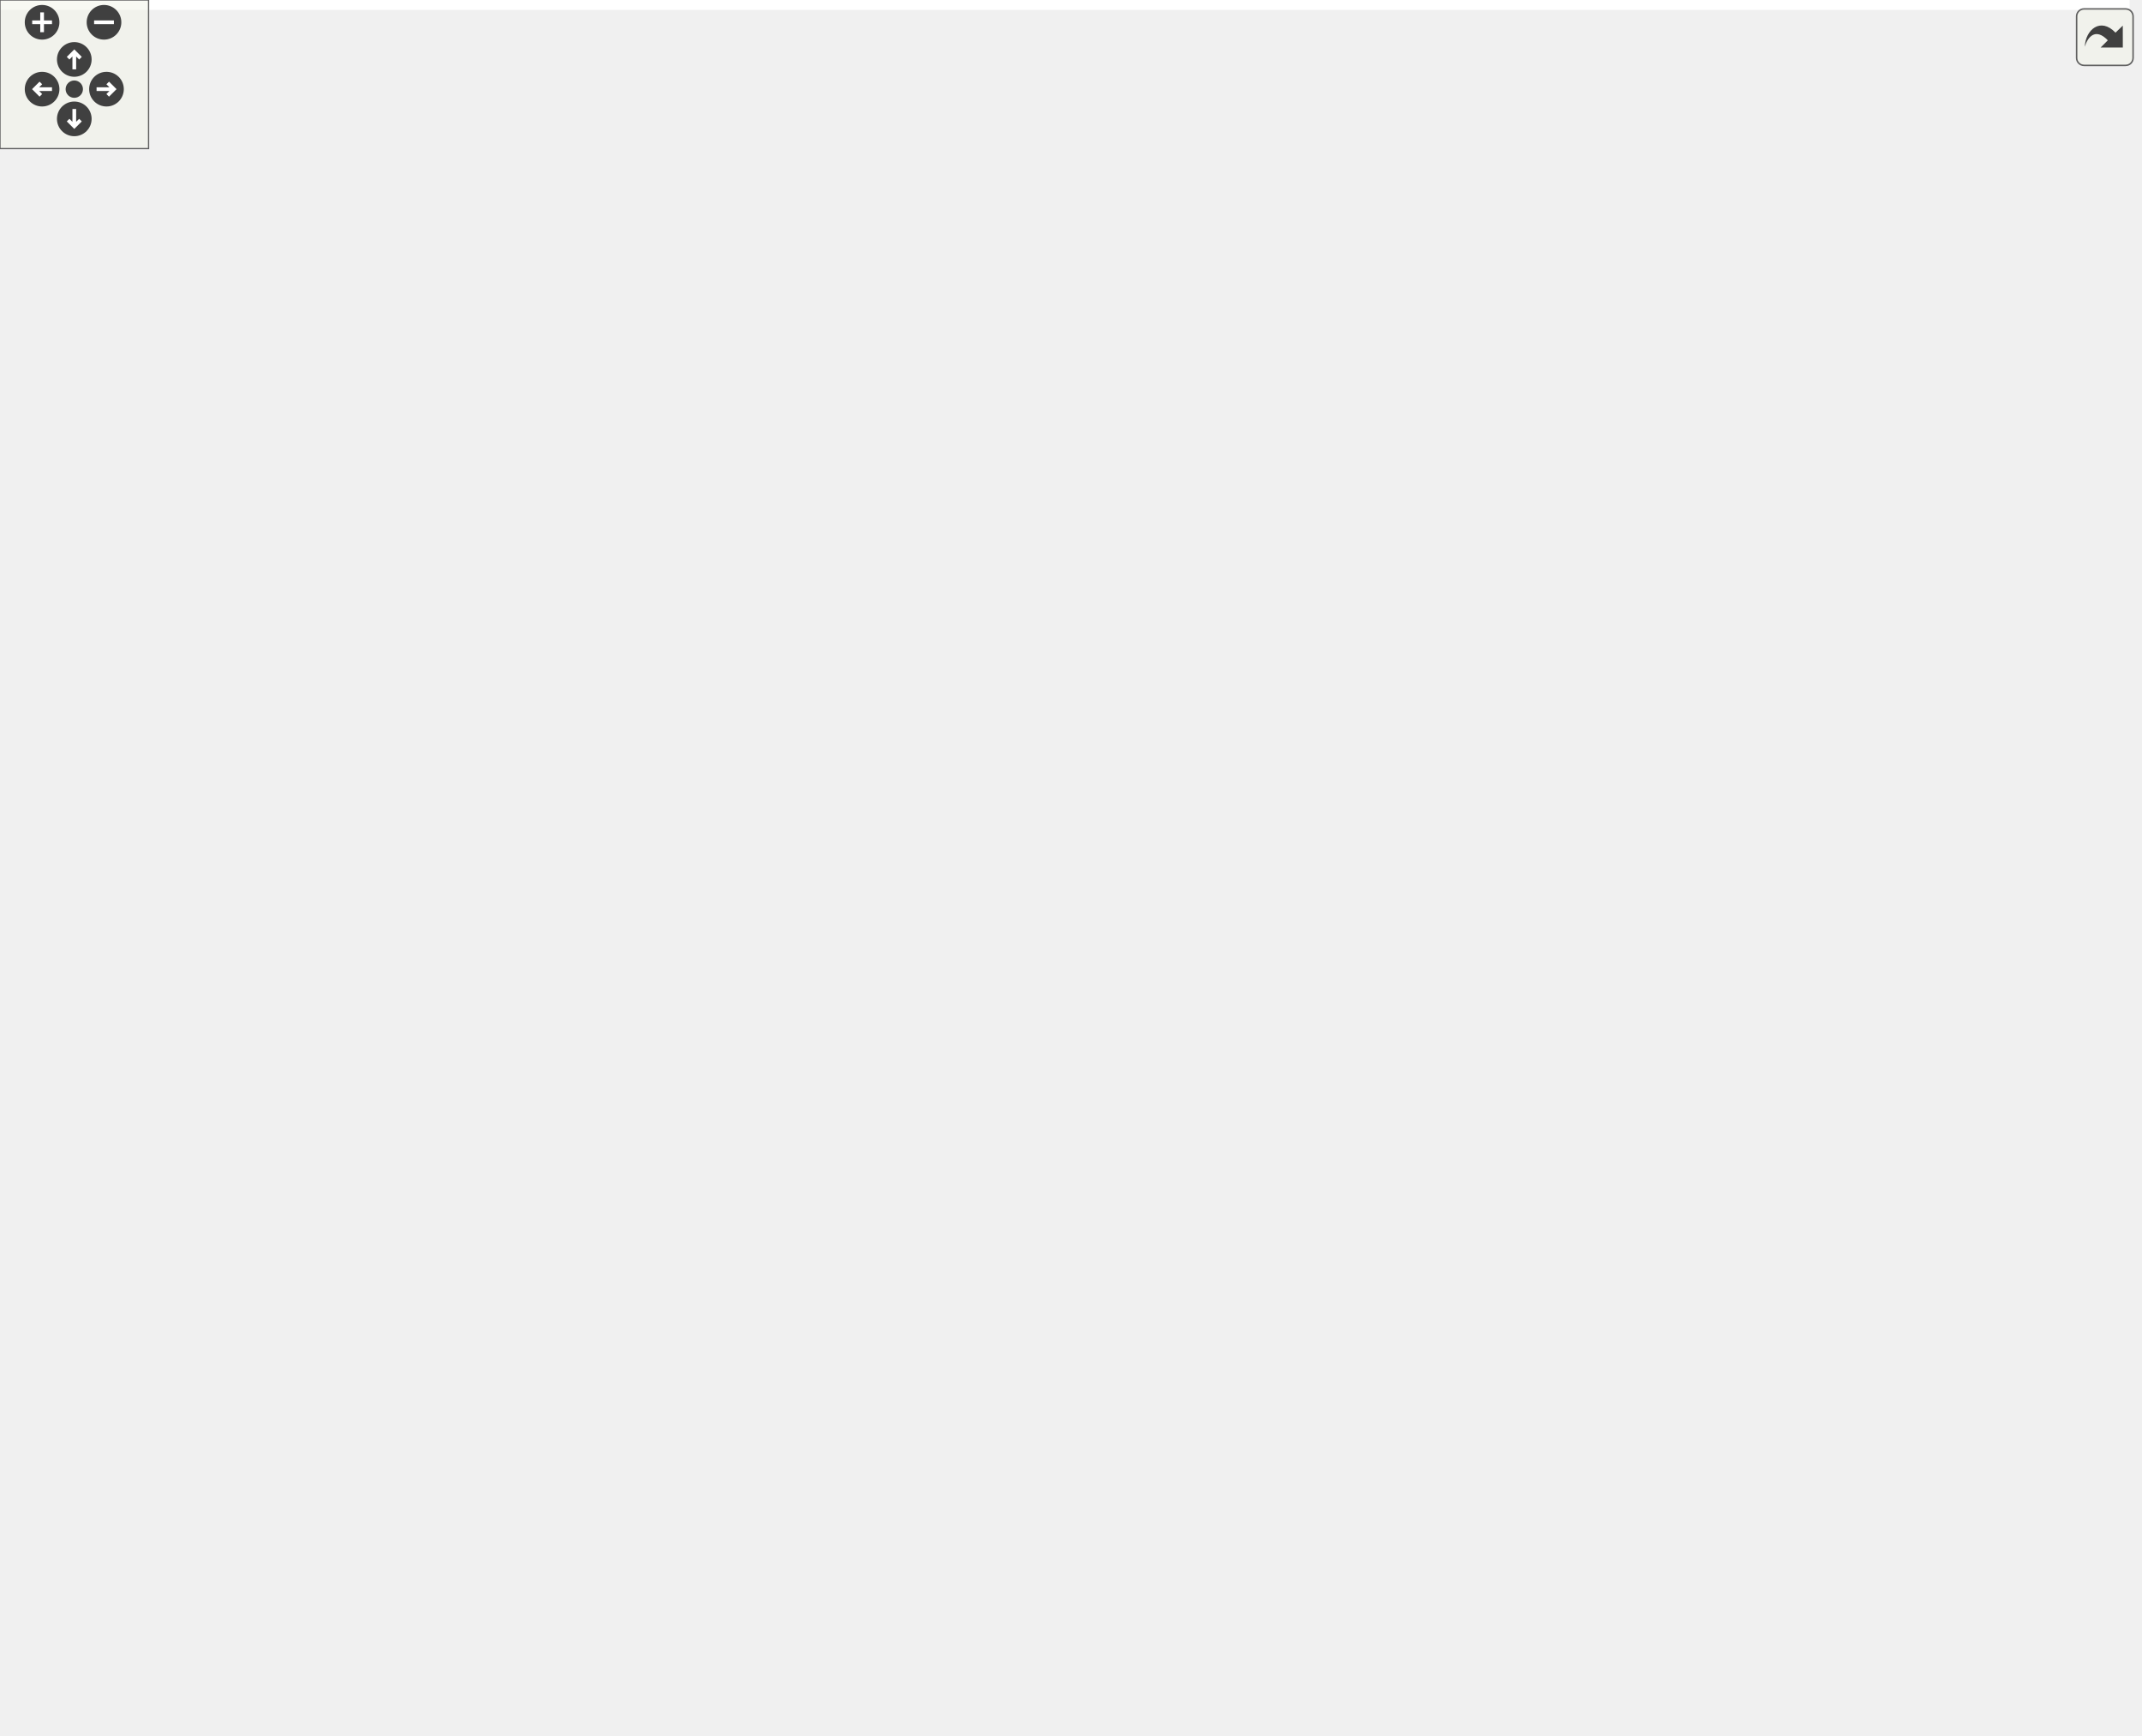
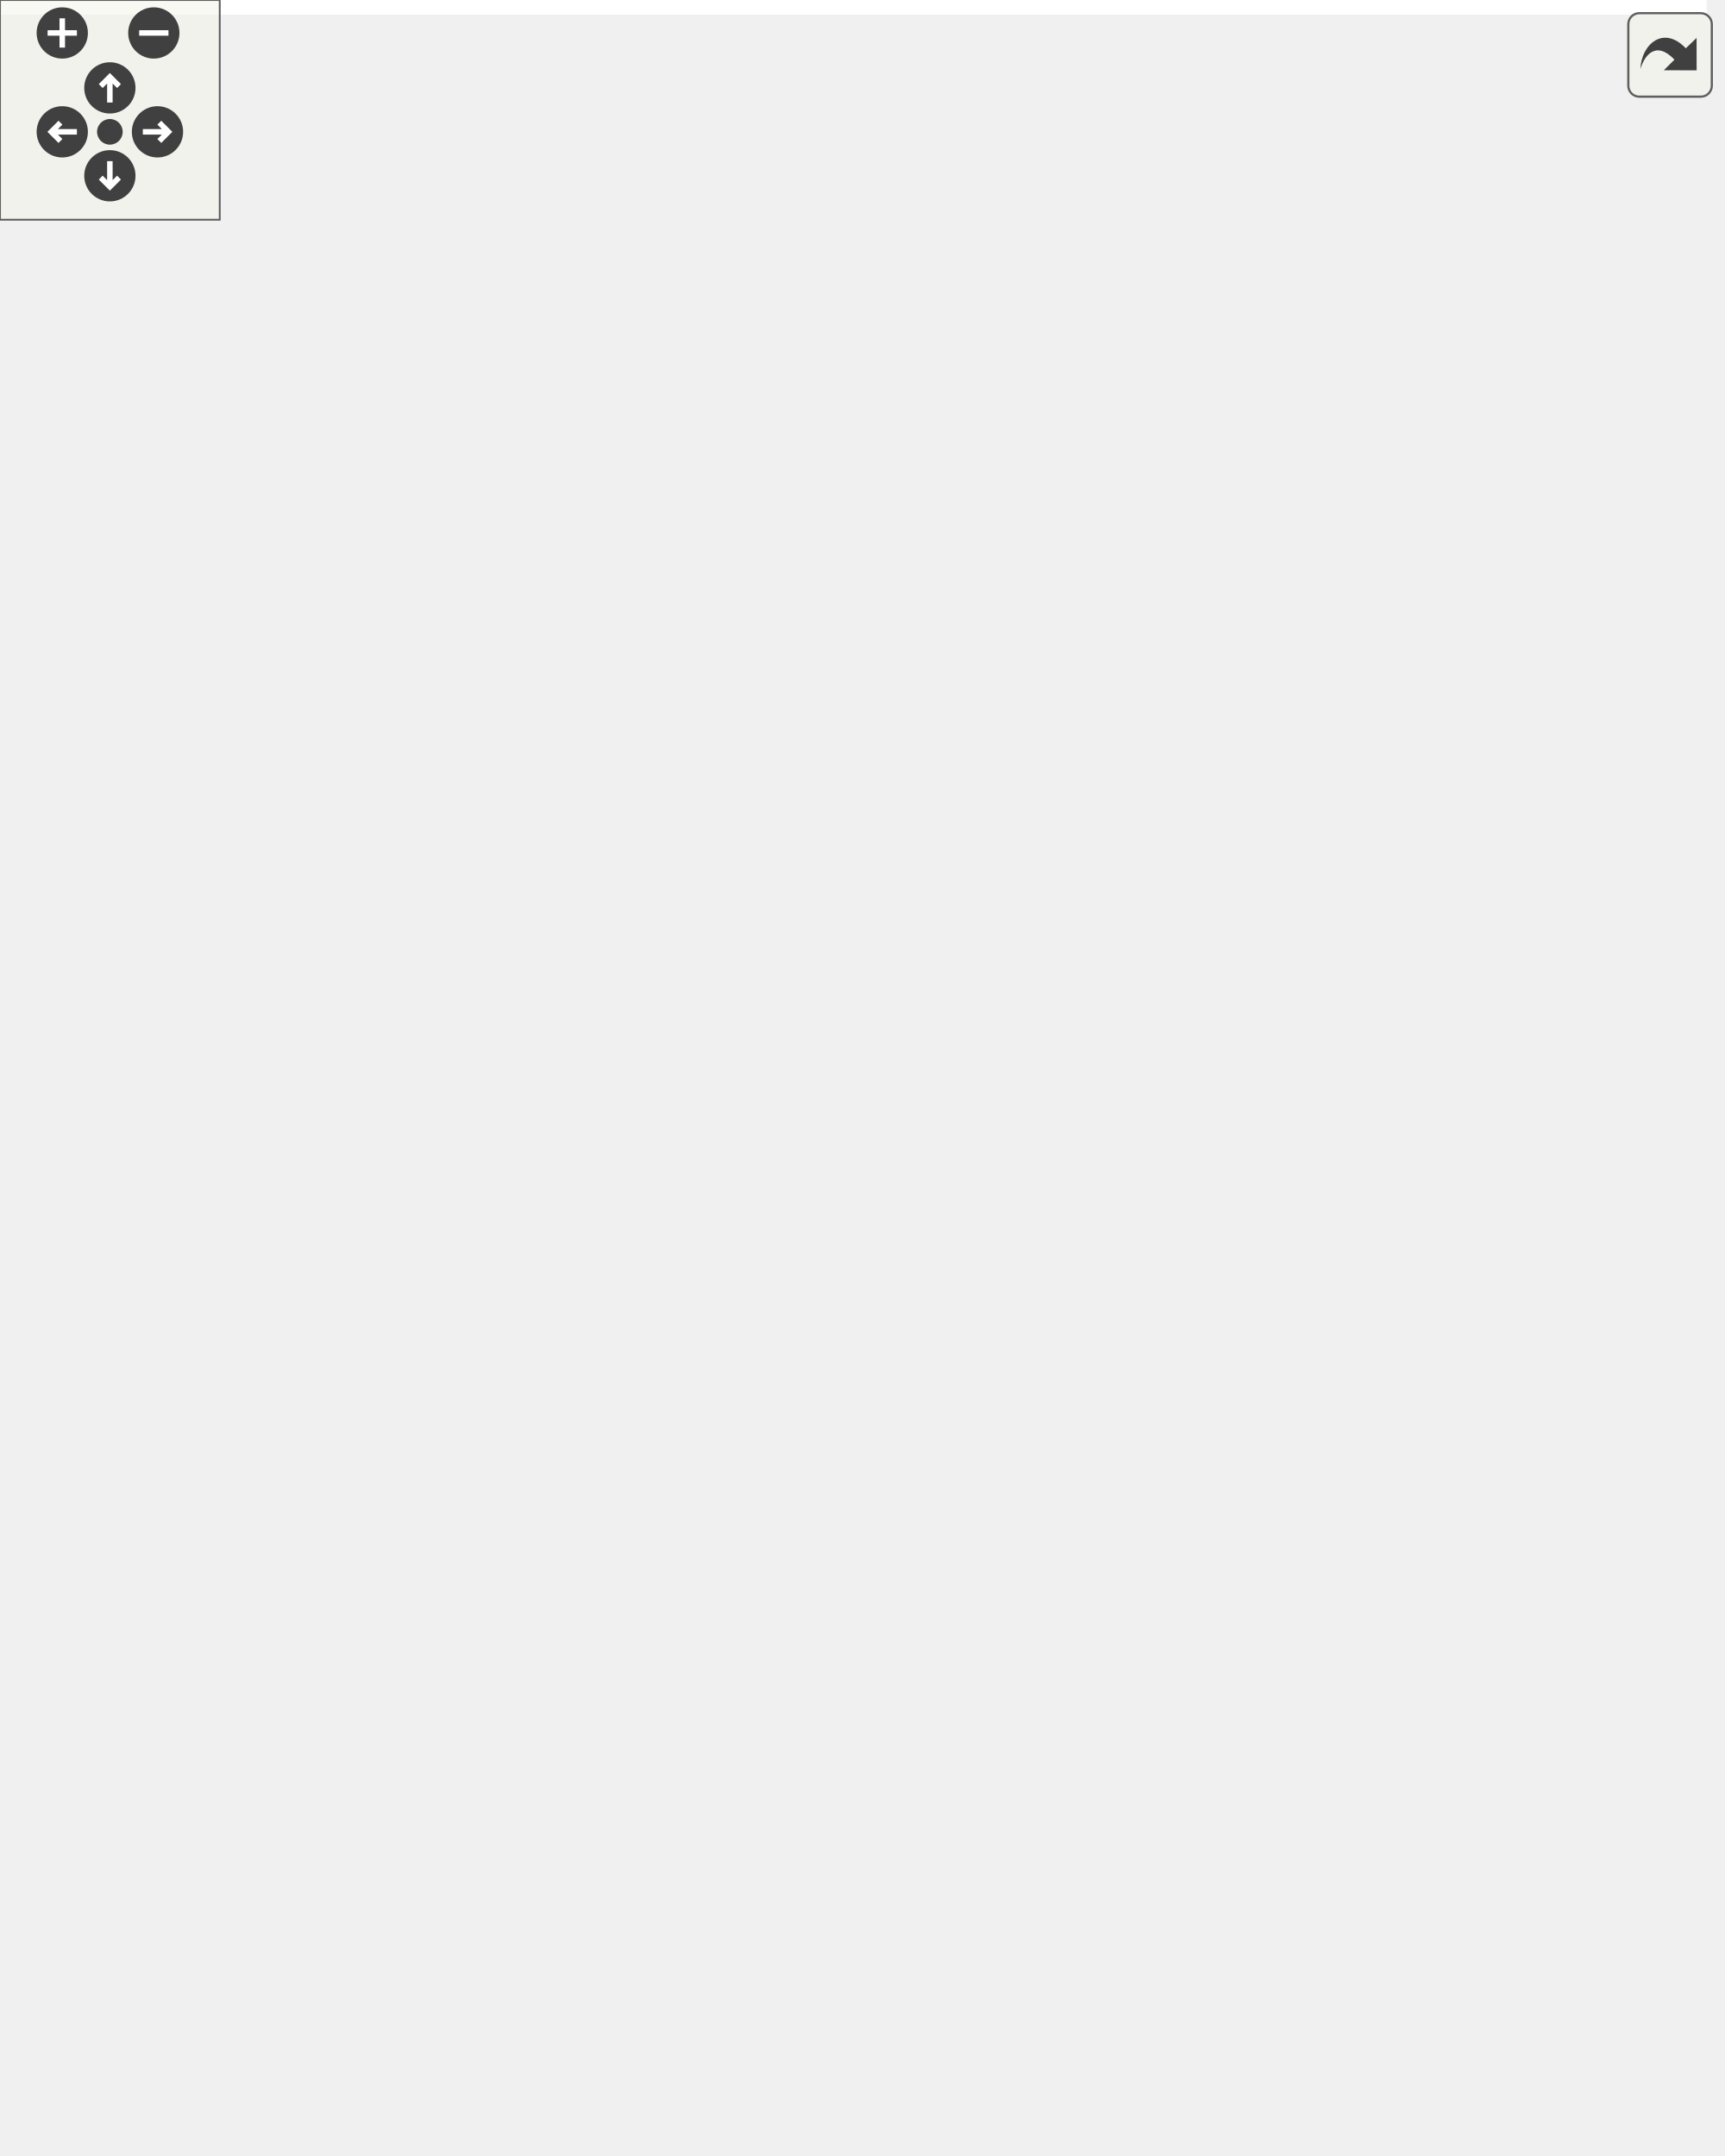
<svg xmlns="http://www.w3.org/2000/svg" xmlns:xlink="http://www.w3.org/1999/xlink" id="main" version="1.1" xml:space="preserve">
  <style type="text/css">
.edge:hover path { stroke: red; }
.edge:hover polygon { stroke: red; fill: red; }
</style>
  <defs>
    <circle id="rim" cx="0" cy="0" r="7" />
    <circle id="rim2" cx="0" cy="0" r="3.5" />
    <g id="zoomPlus">
      <use xlink:href="#rim" fill="#404040">
        <set attributeName="fill" to="#808080" begin="zoomplus.mouseover" end="zoomplus.mouseout" />
      </use>
      <path d="M-4,0h8M0,-4v8" fill="none" stroke="white" stroke-width="1.5" pointer-events="none" />
    </g>
    <g id="zoomMin">
      <use xlink:href="#rim" fill="#404040">
        <set attributeName="fill" to="#808080" begin="zoomminus.mouseover" end="zoomminus.mouseout" />
      </use>
      <path d="M-4,0h8" fill="none" stroke="white" stroke-width="1.5" pointer-events="none" />
    </g>
    <g id="dirArrow">
      <path fill="none" stroke="white" stroke-width="1.5" d="M0,-3.0v7 M-2.5,-0.5L0,-3.0L2.5,-0.5" />
    </g>
    <g id="resetDef">
      <use xlink:href="#rim2" fill="#404040">
        <set attributeName="fill" to="#808080" begin="reset.mouseover" end="reset.mouseout" />
      </use>
    </g>
  </defs>
  <svg id="graph" class="graph">
    <g id="viewport">
-       <polygon fill="#ffffff" stroke="transparent" points="-4,4 -4,-640 860,-640 860,4 -4,4" />
+       <polygon fill="#ffffff" stroke="transparent" points="-4,4 -4,-528 466,-528 466,4 -4,4" />
      <g id="node1" class="node">
-         <polygon fill="#bfbfbf" stroke="#000000" points="699.5,-616.5 699.5,-635.5 796.5,-635.5 796.5,-616.5 699.5,-616.5" />
-         <text text-anchor="middle" x="748" y="-623.5" font-family="Helvetica,sans-Serif" font-size="10.00" fill="#000000">memory_pool.hpp</text>
+         <polygon fill="#bfbfbf" stroke="#000000" points="362.5,-504.5 362.5,-523.5 459.5,-523.5 459.5,-504.5 362.5,-504.5" />
+         <text text-anchor="middle" x="411" y="-511.5" font-family="Helvetica,sans-Serif" font-size="10.00" fill="#000000">memory_pool.hpp</text>
      </g>
      <g id="node2" class="node">
        <g id="a_node2">
          <a xlink:href="../../de/dec/hamiltonian_8hpp.html" target="_top" xlink:title="Contains declaration and definition of sirius::Hamiltonian class. ">
-             <polygon fill="#ffffff" stroke="#000000" points="518.5,-168.5 518.5,-187.5 605.5,-187.5 605.5,-168.5 518.5,-168.5" />
-             <text text-anchor="middle" x="562" y="-175.5" font-family="Helvetica,sans-Serif" font-size="10.00" fill="#000000">hamiltonian.hpp</text>
+             <polygon fill="#ffffff" stroke="#000000" points="303.5,-168.5 303.5,-187.5 390.5,-187.5 390.5,-168.5 303.5,-168.5" />
+             <text text-anchor="middle" x="347" y="-175.5" font-family="Helvetica,sans-Serif" font-size="10.00" fill="#000000">hamiltonian.hpp</text>
          </a>
        </g>
      </g>
      <g id="edge1" class="edge">
-         <path fill="none" stroke="#191970" d="M777.295,-611.604C809.278,-593.587 856,-559.482 856,-514 856,-514 856,-514 856,-290 856,-240.397 811.144,-244.555 766,-224 713.793,-200.23 648.322,-188.279 605.845,-182.612" />
-         <polygon fill="#191970" stroke="#191970" points="775.443,-608.627 768.314,-616.465 778.774,-614.784 775.443,-608.627" />
+         <path fill="none" stroke="#191970" d="M424.903,-496.166C440.005,-474.965 462,-437.92 462,-402 462,-402 462,-402 462,-290 462,-238.86 402.913,-203.488 369.446,-187.556" />
+         <polygon fill="#191970" stroke="#191970" points="421.884,-494.362 418.746,-504.481 427.509,-498.527 421.884,-494.362" />
      </g>
      <g id="node6" class="node">
        <g id="a_node6">
-           <a xlink:href="../../d5/d5b/simulation__context_8h.html" target="_top" xlink:title="Contains definition and implementation of Simulation_context class. ">
-             <polygon fill="#ffffff" stroke="#000000" points="586,-560.5 586,-579.5 694,-579.5 694,-560.5 586,-560.5" />
-             <text text-anchor="middle" x="640" y="-567.5" font-family="Helvetica,sans-Serif" font-size="10.00" fill="#000000">simulation_context.h</text>
+           <a xlink:href="../../d1/db8/simulation__context_8hpp.html" target="_top" xlink:title="Contains definition and implementation of Simulation_context class. ">
+             <polygon fill="#ffffff" stroke="#000000" points="307.5,-448.5 307.5,-467.5 426.5,-467.5 426.5,-448.5 307.5,-448.5" />
+             <text text-anchor="middle" x="367" y="-455.5" font-family="Helvetica,sans-Serif" font-size="10.00" fill="#000000">simulation_context.hpp</text>
          </a>
        </g>
      </g>
      <g id="edge5" class="edge">
-         <path fill="none" stroke="#191970" d="M720.223,-611.597C700.862,-601.558 675.562,-588.439 658.597,-579.643" />
-         <polygon fill="#191970" stroke="#191970" points="718.699,-614.75 729.188,-616.245 721.921,-608.535 718.699,-614.75" />
+         <path fill="none" stroke="#191970" d="M397.023,-496.211C389.587,-486.747 380.734,-475.48 374.576,-467.643" />
+         <polygon fill="#191970" stroke="#191970" points="394.405,-498.545 403.336,-504.245 399.91,-494.22 394.405,-498.545" />
      </g>
      <g id="node3" class="node">
        <g id="a_node3">
          <a xlink:href="../../da/d3d/band_8hpp.html" target="_top" xlink:title="Contains declaration and partial implementation of sirius::Band class. ">
-             <polygon fill="#ffffff" stroke="#000000" points="294,-112.5 294,-131.5 352,-131.5 352,-112.5 294,-112.5" />
-             <text text-anchor="middle" x="323" y="-119.5" font-family="Helvetica,sans-Serif" font-size="10.00" fill="#000000">band.hpp</text>
+             <polygon fill="#ffffff" stroke="#000000" points="163,-112.5 163,-131.5 221,-131.5 221,-112.5 163,-112.5" />
+             <text text-anchor="middle" x="192" y="-119.5" font-family="Helvetica,sans-Serif" font-size="10.00" fill="#000000">band.hpp</text>
          </a>
        </g>
      </g>
      <g id="edge2" class="edge">
-         <path fill="none" stroke="#191970" d="M511.24,-166.107C462.926,-154.786 391.895,-138.143 352.34,-128.875" />
-         <polygon fill="#191970" stroke="#191970" points="510.651,-169.563 521.186,-168.437 512.248,-162.748 510.651,-169.563" />
+         <path fill="none" stroke="#191970" d="M310.805,-164.923C282.47,-154.686 243.728,-140.689 218.298,-131.501" />
+         <polygon fill="#191970" stroke="#191970" points="309.76,-168.267 320.355,-168.373 312.139,-161.684 309.76,-168.267" />
      </g>
      <g id="node4" class="node">
        <g id="a_node4">
          <a xlink:href="../../dd/dc2/sirius_8h.html" target="_top" xlink:title="&quot;All-in-one&quot; include file. ">
-             <polygon fill="#ffffff" stroke="#000000" points="170,-56.5 170,-75.5 218,-75.5 218,-56.5 170,-56.5" />
-             <text text-anchor="middle" x="194" y="-63.5" font-family="Helvetica,sans-Serif" font-size="10.00" fill="#000000">sirius.h</text>
+             <polygon fill="#ffffff" stroke="#000000" points="126,-56.5 126,-75.5 174,-75.5 174,-56.5 126,-56.5" />
+             <text text-anchor="middle" x="150" y="-63.5" font-family="Helvetica,sans-Serif" font-size="10.00" fill="#000000">sirius.h</text>
          </a>
        </g>
      </g>
      <g id="edge3" class="edge">
-         <path fill="none" stroke="#191970" d="M291.633,-108.383C268.172,-98.198 236.681,-84.528 215.887,-75.501" />
-         <polygon fill="#191970" stroke="#191970" points="290.257,-111.602 300.824,-112.373 293.045,-105.181 290.257,-111.602" />
+         <path fill="none" stroke="#191970" d="M178.658,-104.211C171.56,-94.747 163.11,-83.48 157.232,-75.643" />
+         <polygon fill="#191970" stroke="#191970" points="175.884,-106.346 184.684,-112.246 181.484,-102.145 175.884,-106.346" />
      </g>
      <g id="node5" class="node">
        <g id="a_node5">
          <a xlink:href="../../d4/d53/sirius__api_8cpp.html" target="_top" xlink:title="Fortran API. ">
-             <polygon fill="#ffffff" stroke="#000000" points="155,-.5 155,-19.5 233,-19.5 233,-.5 155,-.5" />
-             <text text-anchor="middle" x="194" y="-7.5" font-family="Helvetica,sans-Serif" font-size="10.00" fill="#000000">sirius_api.cpp</text>
+             <polygon fill="#ffffff" stroke="#000000" points="111,-.5 111,-19.5 189,-19.5 189,-.5 111,-.5" />
+             <text text-anchor="middle" x="150" y="-7.5" font-family="Helvetica,sans-Serif" font-size="10.00" fill="#000000">sirius_api.cpp</text>
          </a>
        </g>
      </g>
      <g id="edge4" class="edge">
-         <path fill="none" stroke="#191970" d="M194,-46.157C194,-37.155 194,-26.92 194,-19.643" />
-         <polygon fill="#191970" stroke="#191970" points="190.5,-46.245 194,-56.245 197.5,-46.246 190.5,-46.245" />
-       </g>
-       <g id="edge36" class="edge">
-         <path fill="none" stroke="#191970" d="M701.248,-557.885C752.738,-543.717 818,-514.596 818,-458 818,-458 818,-458 818,-290 818,-244.096 678.096,-204.853 605.137,-187.51" />
-         <polygon fill="#191970" stroke="#191970" points="700.272,-554.523 691.485,-560.442 702.045,-561.294 700.272,-554.523" />
+         <path fill="none" stroke="#191970" d="M150,-46.157C150,-37.155 150,-26.92 150,-19.643" />
+         <polygon fill="#191970" stroke="#191970" points="146.5,-46.245 150,-56.245 153.5,-46.246 146.5,-46.245" />
+       </g>
+       <g id="edge10" class="edge">
+         <path fill="none" stroke="#191970" d="M382.35,-440.669C399.233,-419.762 424,-382.817 424,-346 424,-346 424,-346 424,-290 424,-245.167 381.585,-205.189 359.715,-187.555" />
+         <polygon fill="#191970" stroke="#191970" points="379.649,-438.443 375.906,-448.354 385.013,-442.94 379.649,-438.443" />
      </g>
      <g id="node7" class="node">
        <g id="a_node7">
-           <a xlink:href="../../d0/d85/beta__projectors_8hpp.html" target="_top" xlink:title="Contains declaration and implementation of sirius::Beta_projectors class. ">
-             <polygon fill="#ffffff" stroke="#000000" points="487.5,-504.5 487.5,-523.5 592.5,-523.5 592.5,-504.5 487.5,-504.5" />
-             <text text-anchor="middle" x="540" y="-511.5" font-family="Helvetica,sans-Serif" font-size="10.00" fill="#000000">beta_projectors.hpp</text>
+           <a xlink:href="../../db/d74/hubbard_8hpp.html" target="_top" xlink:title="Contains declaration and partial implementation of sirius::Hubbard class. ">
+             <polygon fill="#ffffff" stroke="#000000" points="322.5,-280.5 322.5,-299.5 395.5,-299.5 395.5,-280.5 322.5,-280.5" />
+             <text text-anchor="middle" x="359" y="-287.5" font-family="Helvetica,sans-Serif" font-size="10.00" fill="#000000">hubbard.hpp</text>
          </a>
        </g>
      </g>
      <g id="edge6" class="edge">
-         <path fill="none" stroke="#191970" d="M613.79,-555.322C595.928,-545.32 572.784,-532.359 557.219,-523.643" />
-         <polygon fill="#191970" stroke="#191970" points="612.146,-558.413 622.581,-560.245 615.566,-552.306 612.146,-558.413" />
+         <path fill="none" stroke="#191970" d="M366.06,-438.26C364.341,-402.167 360.751,-326.766 359.468,-299.828" />
+         <polygon fill="#191970" stroke="#191970" points="362.575,-438.664 366.547,-448.486 369.567,-438.331 362.575,-438.664" />
      </g>
      <g id="node9" class="node">
        <g id="a_node9">
-           <a xlink:href="../../db/d74/hubbard_8hpp.html" target="_top" xlink:title="Contains declaration and partial implementation of sirius::Hubbard class. ">
-             <polygon fill="#ffffff" stroke="#000000" points="565.5,-392.5 565.5,-411.5 638.5,-411.5 638.5,-392.5 565.5,-392.5" />
-             <text text-anchor="middle" x="602" y="-399.5" font-family="Helvetica,sans-Serif" font-size="10.00" fill="#000000">hubbard.hpp</text>
-           </a>
-         </g>
-       </g>
-       <g id="edge35" class="edge">
-         <path fill="none" stroke="#191970" d="M635.641,-550.727C627.519,-514.821 610.342,-438.882 604.223,-411.828" />
-         <polygon fill="#191970" stroke="#191970" points="632.228,-551.505 637.848,-560.486 639.056,-549.96 632.228,-551.505" />
+           <a xlink:href="../../d3/d6a/periodic__function_8hpp.html" target="_top" xlink:title="Contains declaration and partial implementation of sirius::Periodic_function class. ">
+             <polygon fill="#ffffff" stroke="#000000" points="136,-392.5 136,-411.5 248,-411.5 248,-392.5 136,-392.5" />
+             <text text-anchor="middle" x="192" y="-399.5" font-family="Helvetica,sans-Serif" font-size="10.00" fill="#000000">periodic_function.hpp</text>
+           </a>
+         </g>
+       </g>
+       <g id="edge11" class="edge">
+         <path fill="none" stroke="#191970" d="M327.386,-445.324C295.293,-435.054 250.779,-420.809 221.691,-411.501" />
+         <polygon fill="#191970" stroke="#191970" points="326.325,-448.659 336.916,-448.373 328.459,-441.992 326.325,-448.659" />
+       </g>
+       <g id="edge9" class="edge">
+         <path fill="none" stroke="#191970" d="M364.737,-270.202C367.741,-257.019 370.195,-239.361 367,-224 364.269,-210.87 357.586,-196.891 352.695,-187.835" />
+         <polygon fill="#191970" stroke="#191970" points="361.299,-269.519 362.195,-280.075 368.078,-271.264 361.299,-269.519" />
+       </g>
+       <g id="node8" class="node">
+         <g id="a_node8">
+           <a xlink:href="../../df/dc4/dft__ground__state_8hpp.html" target="_top" xlink:title="Contains definition and partial implementation of sirius::DFT_ground_state class. ...">
+             <polygon fill="#ffffff" stroke="#000000" points="52.5,-224.5 52.5,-243.5 163.5,-243.5 163.5,-224.5 52.5,-224.5" />
+             <text text-anchor="middle" x="108" y="-231.5" font-family="Helvetica,sans-Serif" font-size="10.00" fill="#000000">dft_ground_state.hpp</text>
+           </a>
+         </g>
+       </g>
+       <g id="edge7" class="edge">
+         <path fill="none" stroke="#191970" d="M312.45,-279.614C266.14,-269.282 195.683,-253.563 150.753,-243.538" />
+         <polygon fill="#191970" stroke="#191970" points="311.711,-283.036 322.234,-281.797 313.236,-276.204 311.711,-283.036" />
+       </g>
+       <g id="edge8" class="edge">
+         <path fill="none" stroke="#191970" d="M112.818,-214.727C121.795,-178.821 140.78,-102.882 147.543,-75.828" />
+         <polygon fill="#191970" stroke="#191970" points="109.408,-213.936 110.378,-224.486 116.199,-215.634 109.408,-213.936" />
+       </g>
+       <g id="edge12" class="edge">
+         <path fill="none" stroke="#191970" d="M192,-382.195C192,-359.813 192,-322.288 192,-290 192,-290 192,-290 192,-234 192,-196.083 192,-150.946 192,-131.588" />
+         <polygon fill="#191970" stroke="#191970" points="188.5,-382.412 192,-392.412 195.5,-382.412 188.5,-382.412" />
+       </g>
+       <g id="node10" class="node">
+         <g id="a_node10">
+           <a xlink:href="../../d0/d9a/density_8hpp.html" target="_top" xlink:title="Contains definition and partial implementation of sirius::Density class. ">
+             <polygon fill="#ffffff" stroke="#000000" points="221,-336.5 221,-355.5 289,-355.5 289,-336.5 221,-336.5" />
+             <text text-anchor="middle" x="255" y="-343.5" font-family="Helvetica,sans-Serif" font-size="10.00" fill="#000000">density.hpp</text>
+           </a>
+         </g>
+       </g>
+       <g id="edge13" class="edge">
+         <path fill="none" stroke="#191970" d="M210.719,-385.361C221.618,-375.673 234.976,-363.8 244.152,-355.643" />
+         <polygon fill="#191970" stroke="#191970" points="208.123,-382.986 202.974,-392.245 212.773,-388.218 208.123,-382.986" />
+       </g>
+       <g id="node13" class="node">
+         <g id="a_node13">
+           <a xlink:href="../../d5/d72/non__local__functor_8hpp.html" target="_top" xlink:title="Common operation for forces and stress tensor. ">
+             <polygon fill="#ffffff" stroke="#000000" points="48.5,-336.5 48.5,-355.5 163.5,-355.5 163.5,-336.5 48.5,-336.5" />
+             <text text-anchor="middle" x="106" y="-343.5" font-family="Helvetica,sans-Serif" font-size="10.00" fill="#000000">non_local_functor.hpp</text>
+           </a>
+         </g>
+       </g>
+       <g id="edge18" class="edge">
+         <path fill="none" stroke="#191970" d="M168.609,-386.769C153.37,-376.846 133.949,-364.199 120.808,-355.643" />
+         <polygon fill="#191970" stroke="#191970" points="166.73,-389.722 177.02,-392.245 170.55,-383.856 166.73,-389.722" />
      </g>
      <g id="node15" class="node">
        <g id="a_node15">
-           <a xlink:href="../../de/df2/potential_8hpp.html" target="_top" xlink:title="Contains declaration and partial implementation of sirius::Potential class. ">
-             <polygon fill="#ffffff" stroke="#000000" points="91,-280.5 91,-299.5 165,-299.5 165,-280.5 91,-280.5" />
-             <text text-anchor="middle" x="128" y="-287.5" font-family="Helvetica,sans-Serif" font-size="10.00" fill="#000000">potential.hpp</text>
-           </a>
-         </g>
-       </g>
-       <g id="edge44" class="edge">
-         <path fill="none" stroke="#191970" d="M575.429,-565.117C457.892,-554.86 215.866,-526.982 159,-468 112.844,-420.126 121.874,-329.473 126.342,-299.725" />
-         <polygon fill="#191970" stroke="#191970" points="575.46,-568.633 585.722,-565.998 576.057,-561.658 575.46,-568.633" />
-       </g>
-       <g id="node19" class="node">
-         <g id="a_node19">
-           <a xlink:href="../../de/de7/non__local__operator_8hpp.html" target="_top" xlink:title="Contains declaration and implementation of sirius::Non_local_operator class. ">
-             <polygon fill="#ffffff" stroke="#000000" points="668,-448.5 668,-467.5 790,-467.5 790,-448.5 668,-448.5" />
-             <text text-anchor="middle" x="729" y="-455.5" font-family="Helvetica,sans-Serif" font-size="10.00" fill="#000000">non_local_operator.hpp</text>
-           </a>
-         </g>
-       </g>
-       <g id="edge37" class="edge">
-         <path fill="none" stroke="#191970" d="M653.885,-552.527C672.923,-528.569 706.471,-486.351 721.431,-467.525" />
-         <polygon fill="#191970" stroke="#191970" points="651.069,-550.444 647.588,-560.451 656.55,-554.799 651.069,-550.444" />
-       </g>
-       <g id="node20" class="node">
-         <g id="a_node20">
-           <a xlink:href="../../d3/d6a/periodic__function_8hpp.html" target="_top" xlink:title="Contains declaration and partial implementation of sirius::Periodic_function class. ">
-             <polygon fill="#ffffff" stroke="#000000" points="0,-504.5 0,-523.5 112,-523.5 112,-504.5 0,-504.5" />
-             <text text-anchor="middle" x="56" y="-511.5" font-family="Helvetica,sans-Serif" font-size="10.00" fill="#000000">periodic_function.hpp</text>
-           </a>
-         </g>
-       </g>
-       <g id="edge38" class="edge">
-         <path fill="none" stroke="#191970" d="M575.903,-565.354C478.536,-558.049 287.592,-542.76 126,-524 121.488,-523.476 116.818,-522.895 112.13,-522.284" />
-         <polygon fill="#191970" stroke="#191970" points="575.65,-568.844 585.883,-566.099 576.171,-561.864 575.65,-568.844" />
-       </g>
-       <g id="node8" class="node">
-         <g id="a_node8">
-           <a xlink:href="../../d9/de8/beta__projectors__gradient_8hpp.html" target="_top" xlink:title="Contains declaration and implementation of sirius::Beta_projectors_gradient class. ">
-             <polygon fill="#ffffff" stroke="#000000" points="340.5,-448.5 340.5,-467.5 487.5,-467.5 487.5,-448.5 340.5,-448.5" />
-             <text text-anchor="middle" x="414" y="-455.5" font-family="Helvetica,sans-Serif" font-size="10.00" fill="#000000">beta_projectors_gradient.hpp</text>
-           </a>
-         </g>
-       </g>
-       <g id="edge7" class="edge">
-         <path fill="none" stroke="#191970" d="M509.056,-500.247C486.173,-490.077 455.599,-476.488 435.377,-467.501" />
-         <polygon fill="#191970" stroke="#191970" points="507.78,-503.51 518.34,-504.373 510.623,-497.113 507.78,-503.51" />
-       </g>
-       <g id="edge26" class="edge">
-         <path fill="none" stroke="#191970" d="M559.409,-497.177C567.704,-489.088 576.869,-478.809 583,-468 593.472,-449.539 598.567,-424.842 600.7,-411.506" />
-         <polygon fill="#191970" stroke="#191970" points="556.789,-494.834 551.85,-504.207 561.556,-499.96 556.789,-494.834" />
+           <a xlink:href="../../d6/d1e/force_8hpp.html" target="_top" xlink:title="Contains defintion and implementation of sirius::Force class. ">
+             <polygon fill="#ffffff" stroke="#000000" points="0,-280.5 0,-299.5 58,-299.5 58,-280.5 0,-280.5" />
+             <text text-anchor="middle" x="29" y="-287.5" font-family="Helvetica,sans-Serif" font-size="10.00" fill="#000000">force.hpp</text>
+           </a>
+         </g>
+       </g>
+       <g id="edge23" class="edge">
+         <path fill="none" stroke="#191970" d="M129.473,-390.248C92.754,-382.049 51.211,-370.076 39,-356 25.331,-340.242 25.94,-314.014 27.506,-299.83" />
+         <polygon fill="#191970" stroke="#191970" points="129.159,-393.761 139.674,-392.459 130.642,-386.92 129.159,-393.761" />
      </g>
      <g id="node11" class="node">
        <g id="a_node11">
-           <a xlink:href="../../d6/d1e/force_8hpp.html" target="_top" xlink:title="Contains defintion and implementation of sirius::Force class. ">
-             <polygon fill="#ffffff" stroke="#000000" points="276,-392.5 276,-411.5 334,-411.5 334,-392.5 276,-392.5" />
-             <text text-anchor="middle" x="305" y="-399.5" font-family="Helvetica,sans-Serif" font-size="10.00" fill="#000000">force.hpp</text>
-           </a>
-         </g>
-       </g>
-       <g id="edge31" class="edge">
-         <path fill="none" stroke="#191970" d="M477.342,-506.762C424.044,-499.45 352.778,-486.571 331,-468 313.945,-453.457 307.999,-426.233 305.986,-411.71" />
-         <polygon fill="#191970" stroke="#191970" points="477.03,-510.251 487.405,-508.106 477.957,-503.313 477.03,-510.251" />
+           <a xlink:href="../../de/df2/potential_8hpp.html" target="_top" xlink:title="Contains declaration and partial implementation of sirius::Potential class. ">
+             <polygon fill="#ffffff" stroke="#000000" points="220,-280.5 220,-299.5 294,-299.5 294,-280.5 220,-280.5" />
+             <text text-anchor="middle" x="257" y="-287.5" font-family="Helvetica,sans-Serif" font-size="10.00" fill="#000000">potential.hpp</text>
+           </a>
+         </g>
+       </g>
+       <g id="edge14" class="edge">
+         <path fill="none" stroke="#191970" d="M255.709,-326.158C256.03,-317.155 256.396,-306.92 256.656,-299.643" />
+         <polygon fill="#191970" stroke="#191970" points="252.208,-326.127 255.348,-336.245 259.203,-326.377 252.208,-326.127" />
+       </g>
+       <g id="edge15" class="edge">
+         <path fill="none" stroke="#191970" d="M248.854,-270.573C244.357,-256.581 241.263,-237.813 250,-224 261.806,-205.334 283.466,-194.093 303.328,-187.402" />
+         <polygon fill="#191970" stroke="#191970" points="245.652,-272.006 252.393,-280.18 252.22,-269.587 245.652,-272.006" />
      </g>
      <g id="node12" class="node">
        <g id="a_node12">
-           <a xlink:href="../../d3/d9a/k__point_8hpp.html" target="_top" xlink:title="Contains definition and partial implementation of sirius::K_point class. ">
-             <polygon fill="#ffffff" stroke="#000000" points="506,-448.5 506,-467.5 574,-467.5 574,-448.5 506,-448.5" />
-             <text text-anchor="middle" x="540" y="-455.5" font-family="Helvetica,sans-Serif" font-size="10.00" fill="#000000">k_point.hpp</text>
-           </a>
-         </g>
-       </g>
-       <g id="edge14" class="edge">
-         <path fill="none" stroke="#191970" d="M540,-494.158C540,-485.155 540,-474.92 540,-467.643" />
-         <polygon fill="#191970" stroke="#191970" points="536.5,-494.245 540,-504.245 543.5,-494.246 536.5,-494.245" />
-       </g>
-       <g id="node17" class="node">
-         <g id="a_node17">
-           <a xlink:href="../../d5/d72/non__local__functor_8hpp.html" target="_top" xlink:title="Common operation for forces and stress tensor. ">
-             <polygon fill="#ffffff" stroke="#000000" points="168.5,-448.5 168.5,-467.5 283.5,-467.5 283.5,-448.5 168.5,-448.5" />
-             <text text-anchor="middle" x="226" y="-455.5" font-family="Helvetica,sans-Serif" font-size="10.00" fill="#000000">non_local_functor.hpp</text>
-           </a>
-         </g>
-       </g>
-       <g id="edge27" class="edge">
-         <path fill="none" stroke="#191970" d="M477.32,-502.821C419.413,-492.494 334.307,-477.316 279.517,-467.544" />
-         <polygon fill="#191970" stroke="#191970" points="476.984,-506.317 487.443,-504.627 478.213,-499.425 476.984,-506.317" />
-       </g>
-       <g id="edge32" class="edge">
-         <path fill="none" stroke="#191970" d="M582.336,-501.456C617.029,-491.176 665.383,-476.849 696.934,-467.501" />
-         <polygon fill="#191970" stroke="#191970" points="581.084,-498.176 572.49,-504.373 583.073,-504.888 581.084,-498.176" />
-       </g>
-       <g id="edge8" class="edge">
-         <path fill="none" stroke="#191970" d="M456.112,-445.456C490.622,-435.176 538.72,-420.849 570.103,-411.501" />
-         <polygon fill="#191970" stroke="#191970" points="454.903,-442.164 446.318,-448.373 456.901,-448.873 454.903,-442.164" />
-       </g>
-       <g id="edge12" class="edge">
-         <path fill="none" stroke="#191970" d="M385.966,-443.597C366.425,-433.558 340.891,-420.439 323.769,-411.643" />
-         <polygon fill="#191970" stroke="#191970" points="384.519,-446.789 395.014,-448.245 387.718,-440.562 384.519,-446.789" />
-       </g>
-       <g id="edge11" class="edge">
-         <path fill="none" stroke="#191970" d="M598.502,-382.412C590.242,-336.156 569.767,-221.494 563.712,-187.589" />
-         <polygon fill="#191970" stroke="#191970" points="595.078,-383.146 600.281,-392.375 601.969,-381.915 595.078,-383.146" />
-       </g>
-       <g id="node10" class="node">
-         <g id="a_node10">
-           <a xlink:href="../../df/dc4/dft__ground__state_8hpp.html" target="_top" xlink:title="Contains definition and partial implementation of sirius::DFT_ground_state class. ...">
-             <polygon fill="#ffffff" stroke="#000000" points="249.5,-336.5 249.5,-355.5 360.5,-355.5 360.5,-336.5 249.5,-336.5" />
-             <text text-anchor="middle" x="305" y="-343.5" font-family="Helvetica,sans-Serif" font-size="10.00" fill="#000000">dft_ground_state.hpp</text>
-           </a>
-         </g>
-       </g>
-       <g id="edge9" class="edge">
-         <path fill="none" stroke="#191970" d="M555.226,-393.181C500.853,-382.928 411.446,-366.071 355.521,-355.526" />
-         <polygon fill="#191970" stroke="#191970" points="554.809,-396.664 565.284,-395.077 556.106,-389.785 554.809,-396.664" />
-       </g>
-       <g id="edge10" class="edge">
-         <path fill="none" stroke="#191970" d="M274.624,-331.675C241.76,-313.823 194,-279.971 194,-234 194,-234 194,-234 194,-178 194,-140.083 194,-94.946 194,-75.588" />
-         <polygon fill="#191970" stroke="#191970" points="273.375,-334.971 283.861,-336.49 276.611,-328.764 273.375,-334.971" />
-       </g>
-       <g id="edge13" class="edge">
-         <path fill="none" stroke="#191970" d="M305,-382.158C305,-373.155 305,-362.92 305,-355.643" />
-         <polygon fill="#191970" stroke="#191970" points="301.5,-382.245 305,-392.245 308.5,-382.246 301.5,-382.245" />
-       </g>
-       <g id="edge25" class="edge">
-         <path fill="none" stroke="#191970" d="M539.149,-438.2C538.262,-415.821 537,-378.3 537,-346 537,-346 537,-346 537,-290 537,-251.35 551.357,-206.959 558.311,-187.725" />
-         <polygon fill="#191970" stroke="#191970" points="535.661,-438.567 539.57,-448.414 542.655,-438.278 535.661,-438.567" />
-       </g>
-       <g id="edge24" class="edge">
-         <path fill="none" stroke="#191970" d="M558.422,-441.361C569.148,-431.673 582.293,-419.8 591.324,-411.643" />
-         <polygon fill="#191970" stroke="#191970" points="555.875,-438.945 550.8,-448.245 560.567,-444.14 555.875,-438.945" />
-       </g>
-       <g id="node13" class="node">
-         <g id="a_node13">
-           <a xlink:href="../../d3/de4/k__point__set_8hpp.html" target="_top" xlink:title="Contains declaration and partial implementation of sirius::K_point_set class. ">
-             <polygon fill="#ffffff" stroke="#000000" points="352.5,-392.5 352.5,-411.5 439.5,-411.5 439.5,-392.5 352.5,-392.5" />
-             <text text-anchor="middle" x="396" y="-399.5" font-family="Helvetica,sans-Serif" font-size="10.00" fill="#000000">k_point_set.hpp</text>
-           </a>
-         </g>
-       </g>
-       <g id="edge15" class="edge">
-         <path fill="none" stroke="#191970" d="M505.682,-444.654C479.422,-434.442 443.851,-420.609 420.432,-411.501" />
-         <polygon fill="#191970" stroke="#191970" points="504.657,-448.011 515.245,-448.373 507.194,-441.487 504.657,-448.011" />
+           <a xlink:href="../../d3/d2c/local__operator_8hpp.html" target="_top" xlink:title="Contains declaration and implementation of sirius::Local_operator class. ">
+             <polygon fill="#ffffff" stroke="#000000" points="258.5,-224.5 258.5,-243.5 357.5,-243.5 357.5,-224.5 258.5,-224.5" />
+             <text text-anchor="middle" x="308" y="-231.5" font-family="Helvetica,sans-Serif" font-size="10.00" fill="#000000">local_operator.hpp</text>
+           </a>
+         </g>
      </g>
      <g id="edge16" class="edge">
-         <path fill="none" stroke="#191970" d="M395.716,-382.196C395.421,-359.814 395,-322.29 395,-290 395,-290 395,-290 395,-234 395,-190.08 355.339,-149.66 334.889,-131.737" />
-         <polygon fill="#191970" stroke="#191970" points="392.22,-382.461 395.857,-392.412 399.219,-382.365 392.22,-382.461" />
-       </g>
-       <g id="edge23" class="edge">
-         <path fill="none" stroke="#191970" d="M371.25,-386.769C355.124,-376.846 334.574,-364.199 320.669,-355.643" />
-         <polygon fill="#191970" stroke="#191970" points="369.798,-389.985 380.149,-392.245 373.467,-384.024 369.798,-389.985" />
+         <path fill="none" stroke="#191970" d="M272.675,-272.788C281.399,-263.209 291.935,-251.64 299.218,-243.643" />
+         <polygon fill="#191970" stroke="#191970" points="270.029,-270.495 265.884,-280.245 275.205,-275.209 270.029,-270.495" />
+       </g>
+       <g id="edge17" class="edge">
+         <path fill="none" stroke="#191970" d="M320.591,-215.921C327.139,-206.518 334.882,-195.4 340.285,-187.643" />
+         <polygon fill="#191970" stroke="#191970" points="317.636,-214.039 314.793,-224.245 323.38,-218.04 317.636,-214.039" />
      </g>
      <g id="node14" class="node">
        <g id="a_node14">
-           <a xlink:href="../../d0/d9a/density_8hpp.html" target="_top" xlink:title="Contains definition and partial implementation of sirius::Density class. ">
-             <polygon fill="#ffffff" stroke="#000000" points="156,-336.5 156,-355.5 224,-355.5 224,-336.5 156,-336.5" />
-             <text text-anchor="middle" x="190" y="-343.5" font-family="Helvetica,sans-Serif" font-size="10.00" fill="#000000">density.hpp</text>
-           </a>
-         </g>
-       </g>
-       <g id="edge17" class="edge">
-         <path fill="none" stroke="#191970" d="M350.765,-389.703C312.64,-379.339 258.911,-364.733 224.266,-355.315" />
-         <polygon fill="#191970" stroke="#191970" points="350.019,-393.127 360.587,-392.373 351.856,-386.373 350.019,-393.127" />
-       </g>
-       <g id="edge18" class="edge">
-         <path fill="none" stroke="#191970" d="M171.578,-329.361C160.852,-319.673 147.707,-307.8 138.676,-299.643" />
-         <polygon fill="#191970" stroke="#191970" points="169.433,-332.14 179.2,-336.245 174.125,-326.945 169.433,-332.14" />
+           <a xlink:href="../../d7/dd1/stress_8hpp.html" target="_top" xlink:title="Stress tensor calculation. ">
+             <polygon fill="#ffffff" stroke="#000000" points="76.5,-280.5 76.5,-299.5 139.5,-299.5 139.5,-280.5 76.5,-280.5" />
+             <text text-anchor="middle" x="108" y="-287.5" font-family="Helvetica,sans-Serif" font-size="10.00" fill="#000000">stress.hpp</text>
+           </a>
+         </g>
      </g>
      <g id="edge19" class="edge">
-         <path fill="none" stroke="#191970" d="M174.919,-280.39C216.801,-271.606 279.725,-257.901 334,-244 405.057,-225.8 487.529,-201.001 531.189,-187.579" />
-         <polygon fill="#191970" stroke="#191970" points="174.078,-276.99 165.005,-282.46 175.509,-283.842 174.078,-276.99" />
+         <path fill="none" stroke="#191970" d="M106.709,-326.158C107.03,-317.155 107.396,-306.92 107.656,-299.643" />
+         <polygon fill="#191970" stroke="#191970" points="103.208,-326.127 106.348,-336.245 110.203,-326.377 103.208,-326.127" />
+       </g>
+       <g id="edge21" class="edge">
+         <path fill="none" stroke="#191970" d="M84.288,-330.21C70.765,-320.374 53.804,-308.039 42.259,-299.643" />
+         <polygon fill="#191970" stroke="#191970" points="82.442,-333.194 92.588,-336.245 86.559,-327.533 82.442,-333.194" />
+       </g>
+       <g id="edge20" class="edge">
+         <path fill="none" stroke="#191970" d="M108,-270.158C108,-261.155 108,-250.92 108,-243.643" />
+         <polygon fill="#191970" stroke="#191970" points="104.5,-270.245 108,-280.245 111.5,-270.246 104.5,-270.245" />
      </g>
      <g id="edge22" class="edge">
-         <path fill="none" stroke="#191970" d="M133.566,-270.685C143.005,-237.987 162.806,-169.654 180,-112 183.769,-99.361 188.219,-84.801 191.073,-75.505" />
-         <polygon fill="#191970" stroke="#191970" points="130.189,-269.763 130.78,-280.341 136.915,-271.703 130.189,-269.763" />
-       </g>
-       <g id="node16" class="node">
-         <g id="a_node16">
-           <a xlink:href="../../d3/d2c/local__operator_8hpp.html" target="_top" xlink:title="Contains declaration and implementation of sirius::Local_operator class. ">
-             <polygon fill="#ffffff" stroke="#000000" points="226.5,-224.5 226.5,-243.5 325.5,-243.5 325.5,-224.5 226.5,-224.5" />
-             <text text-anchor="middle" x="276" y="-231.5" font-family="Helvetica,sans-Serif" font-size="10.00" fill="#000000">local_operator.hpp</text>
-           </a>
-         </g>
-       </g>
-       <g id="edge20" class="edge">
-         <path fill="none" stroke="#191970" d="M162.915,-276.789C189.938,-266.564 226.714,-252.649 250.89,-243.501" />
-         <polygon fill="#191970" stroke="#191970" points="161.556,-273.561 153.442,-280.373 164.034,-280.108 161.556,-273.561" />
-       </g>
-       <g id="edge21" class="edge">
-         <path fill="none" stroke="#191970" d="M334.697,-222.507C389.135,-211.848 468.926,-196.224 518.054,-186.605" />
-         <polygon fill="#191970" stroke="#191970" points="333.981,-219.081 324.84,-224.437 335.326,-225.95 333.981,-219.081" />
-       </g>
-       <g id="edge30" class="edge">
-         <path fill="none" stroke="#191970" d="M248.276,-442.21C262.151,-432.374 279.551,-420.039 291.397,-411.643" />
-         <polygon fill="#191970" stroke="#191970" points="245.895,-439.607 239.761,-448.245 249.943,-445.318 245.895,-439.607" />
-       </g>
-       <g id="node18" class="node">
-         <g id="a_node18">
-           <a xlink:href="../../d7/dd1/stress_8hpp.html" target="_top" xlink:title="Stress tensor calculation. ">
-             <polygon fill="#ffffff" stroke="#000000" points="194.5,-392.5 194.5,-411.5 257.5,-411.5 257.5,-392.5 194.5,-392.5" />
-             <text text-anchor="middle" x="226" y="-399.5" font-family="Helvetica,sans-Serif" font-size="10.00" fill="#000000">stress.hpp</text>
-           </a>
-         </g>
-       </g>
-       <g id="edge28" class="edge">
-         <path fill="none" stroke="#191970" d="M226,-438.158C226,-429.155 226,-418.92 226,-411.643" />
-         <polygon fill="#191970" stroke="#191970" points="222.5,-438.245 226,-448.245 229.5,-438.246 222.5,-438.245" />
-       </g>
-       <g id="edge29" class="edge">
-         <path fill="none" stroke="#191970" d="M248.276,-386.21C262.151,-376.374 279.551,-364.039 291.397,-355.643" />
-         <polygon fill="#191970" stroke="#191970" points="245.895,-383.607 239.761,-392.245 249.943,-389.318 245.895,-383.607" />
-       </g>
-       <g id="edge34" class="edge">
-         <path fill="none" stroke="#191970" d="M720.318,-438.908C711.148,-416.963 698,-379.636 698,-346 698,-346 698,-346 698,-290 698,-235.402 631.88,-202.49 591.846,-187.567" />
-         <polygon fill="#191970" stroke="#191970" points="717.231,-440.584 724.426,-448.361 723.651,-437.795 717.231,-440.584" />
-       </g>
-       <g id="edge33" class="edge">
-         <path fill="none" stroke="#191970" d="M697.811,-444.247C674.746,-434.077 643.929,-420.488 623.547,-411.501" />
-         <polygon fill="#191970" stroke="#191970" points="696.606,-447.541 707.168,-448.373 699.43,-441.136 696.606,-447.541" />
-       </g>
-       <g id="edge39" class="edge">
-         <path fill="none" stroke="#191970" d="M52.903,-494.212C47.282,-451.524 39.598,-349.071 82,-280 131.994,-198.563 241.542,-150.694 293.948,-131.635" />
-         <polygon fill="#191970" stroke="#191970" points="49.444,-494.753 54.323,-504.158 56.374,-493.763 49.444,-494.753" />
-       </g>
-       <g id="edge42" class="edge">
-         <path fill="none" stroke="#191970" d="M76.825,-498.305C96.983,-483.695 128.836,-462.11 159,-448 179.882,-438.231 239.521,-420.575 275.791,-410.209" />
-         <polygon fill="#191970" stroke="#191970" points="74.673,-495.543 68.688,-504.286 78.819,-501.184 74.673,-495.543" />
-       </g>
-       <g id="edge40" class="edge">
-         <path fill="none" stroke="#191970" d="M69.92,-496.548C97.912,-461.454 160.21,-383.349 182.161,-355.828" />
-         <polygon fill="#191970" stroke="#191970" points="67.088,-494.486 63.588,-504.486 72.56,-498.851 67.088,-494.486" />
-       </g>
-       <g id="edge43" class="edge">
-         <path fill="none" stroke="#191970" d="M62.202,-494.704C77.008,-448.641 113.997,-333.566 124.918,-299.589" />
-         <polygon fill="#191970" stroke="#191970" points="58.822,-493.784 59.094,-504.375 65.486,-495.926 58.822,-493.784" />
-       </g>
-       <g id="edge41" class="edge">
-         <path fill="none" stroke="#191970" d="M94.886,-501.19C126.031,-490.931 169.022,-476.769 197.157,-467.501" />
-         <polygon fill="#191970" stroke="#191970" points="93.627,-497.92 85.224,-504.373 95.817,-504.569 93.627,-497.92" />
+         <path fill="none" stroke="#191970" d="M51.276,-274.21C65.15,-264.374 82.552,-252.039 94.397,-243.643" />
+         <polygon fill="#191970" stroke="#191970" points="48.895,-271.607 42.761,-280.245 52.943,-277.318 48.895,-271.607" />
      </g>
    </g>
  </svg>
  <g id="navigator" transform="translate(0 0)" fill="#404254">
    <rect fill="#f2f5e9" fill-opacity="0.5" stroke="#606060" stroke-width=".5" x="0" y="0" width="60" height="60" />
    <use id="zoomplus" xlink:href="#zoomPlus" x="17" y="9" />
    <use id="zoomminus" xlink:href="#zoomMin" x="42" y="9" />
    <use id="reset" xlink:href="#resetDef" x="30" y="36" />
    <g id="arrowUp" xlink:href="#dirArrow" transform="translate(30 24)">
      <use xlink:href="#rim" fill="#404040">
        <set attributeName="fill" to="#808080" begin="arrowUp.mouseover" end="arrowUp.mouseout" />
      </use>
      <path fill="none" stroke="white" stroke-width="1.5" d="M0,-3.0v7 M-2.5,-0.5L0,-3.0L2.5,-0.5" />
    </g>
    <g id="arrowRight" xlink:href="#dirArrow" transform="rotate(90) translate(36 -43)">
      <use xlink:href="#rim" fill="#404040">
        <set attributeName="fill" to="#808080" begin="arrowRight.mouseover" end="arrowRight.mouseout" />
      </use>
      <path fill="none" stroke="white" stroke-width="1.5" d="M0,-3.0v7 M-2.5,-0.5L0,-3.0L2.5,-0.5" />
    </g>
    <g id="arrowDown" xlink:href="#dirArrow" transform="rotate(180) translate(-30 -48)">
      <use xlink:href="#rim" fill="#404040">
        <set attributeName="fill" to="#808080" begin="arrowDown.mouseover" end="arrowDown.mouseout" />
      </use>
      <path fill="none" stroke="white" stroke-width="1.5" d="M0,-3.0v7 M-2.5,-0.5L0,-3.0L2.5,-0.5" />
    </g>
    <g id="arrowLeft" xlink:href="#dirArrow" transform="rotate(270) translate(-36 17)">
      <use xlink:href="#rim" fill="#404040">
        <set attributeName="fill" to="#808080" begin="arrowLeft.mouseover" end="arrowLeft.mouseout" />
      </use>
      <path fill="none" stroke="white" stroke-width="1.5" d="M0,-3.0v7 M-2.5,-0.5L0,-3.0L2.5,-0.5" />
    </g>
  </g>
  <svg viewBox="0 0 15 15" width="100%" height="30px" preserveAspectRatio="xMaxYMin meet">
    <g id="arrow_out" transform="scale(0.3 0.3)">
      <a xlink:href="memory__pool_8hpp__dep__incl_org.svg" target="_base">
        <rect id="button" ry="5" rx="5" y="6" x="6" height="38" width="38" fill="#f2f5e9" fill-opacity="0.5" stroke="#606060" stroke-width="1.0" />
        <path id="arrow" d="M 11.5,31.437 C 11.94,20.098 22.043,11.323 32.159,21.979 L 37.069,17.246 C 37.069,17.246 37.088,32 37.088,32 L 22.16,31.978 C 22.16,31.978 26.998,27.14 26.998,27.14 C 18.529,18.264 13.292,25.23 11.5,31.437 z" style="fill:#404040;" />
      </a>
    </g>
  </svg>
</svg>
